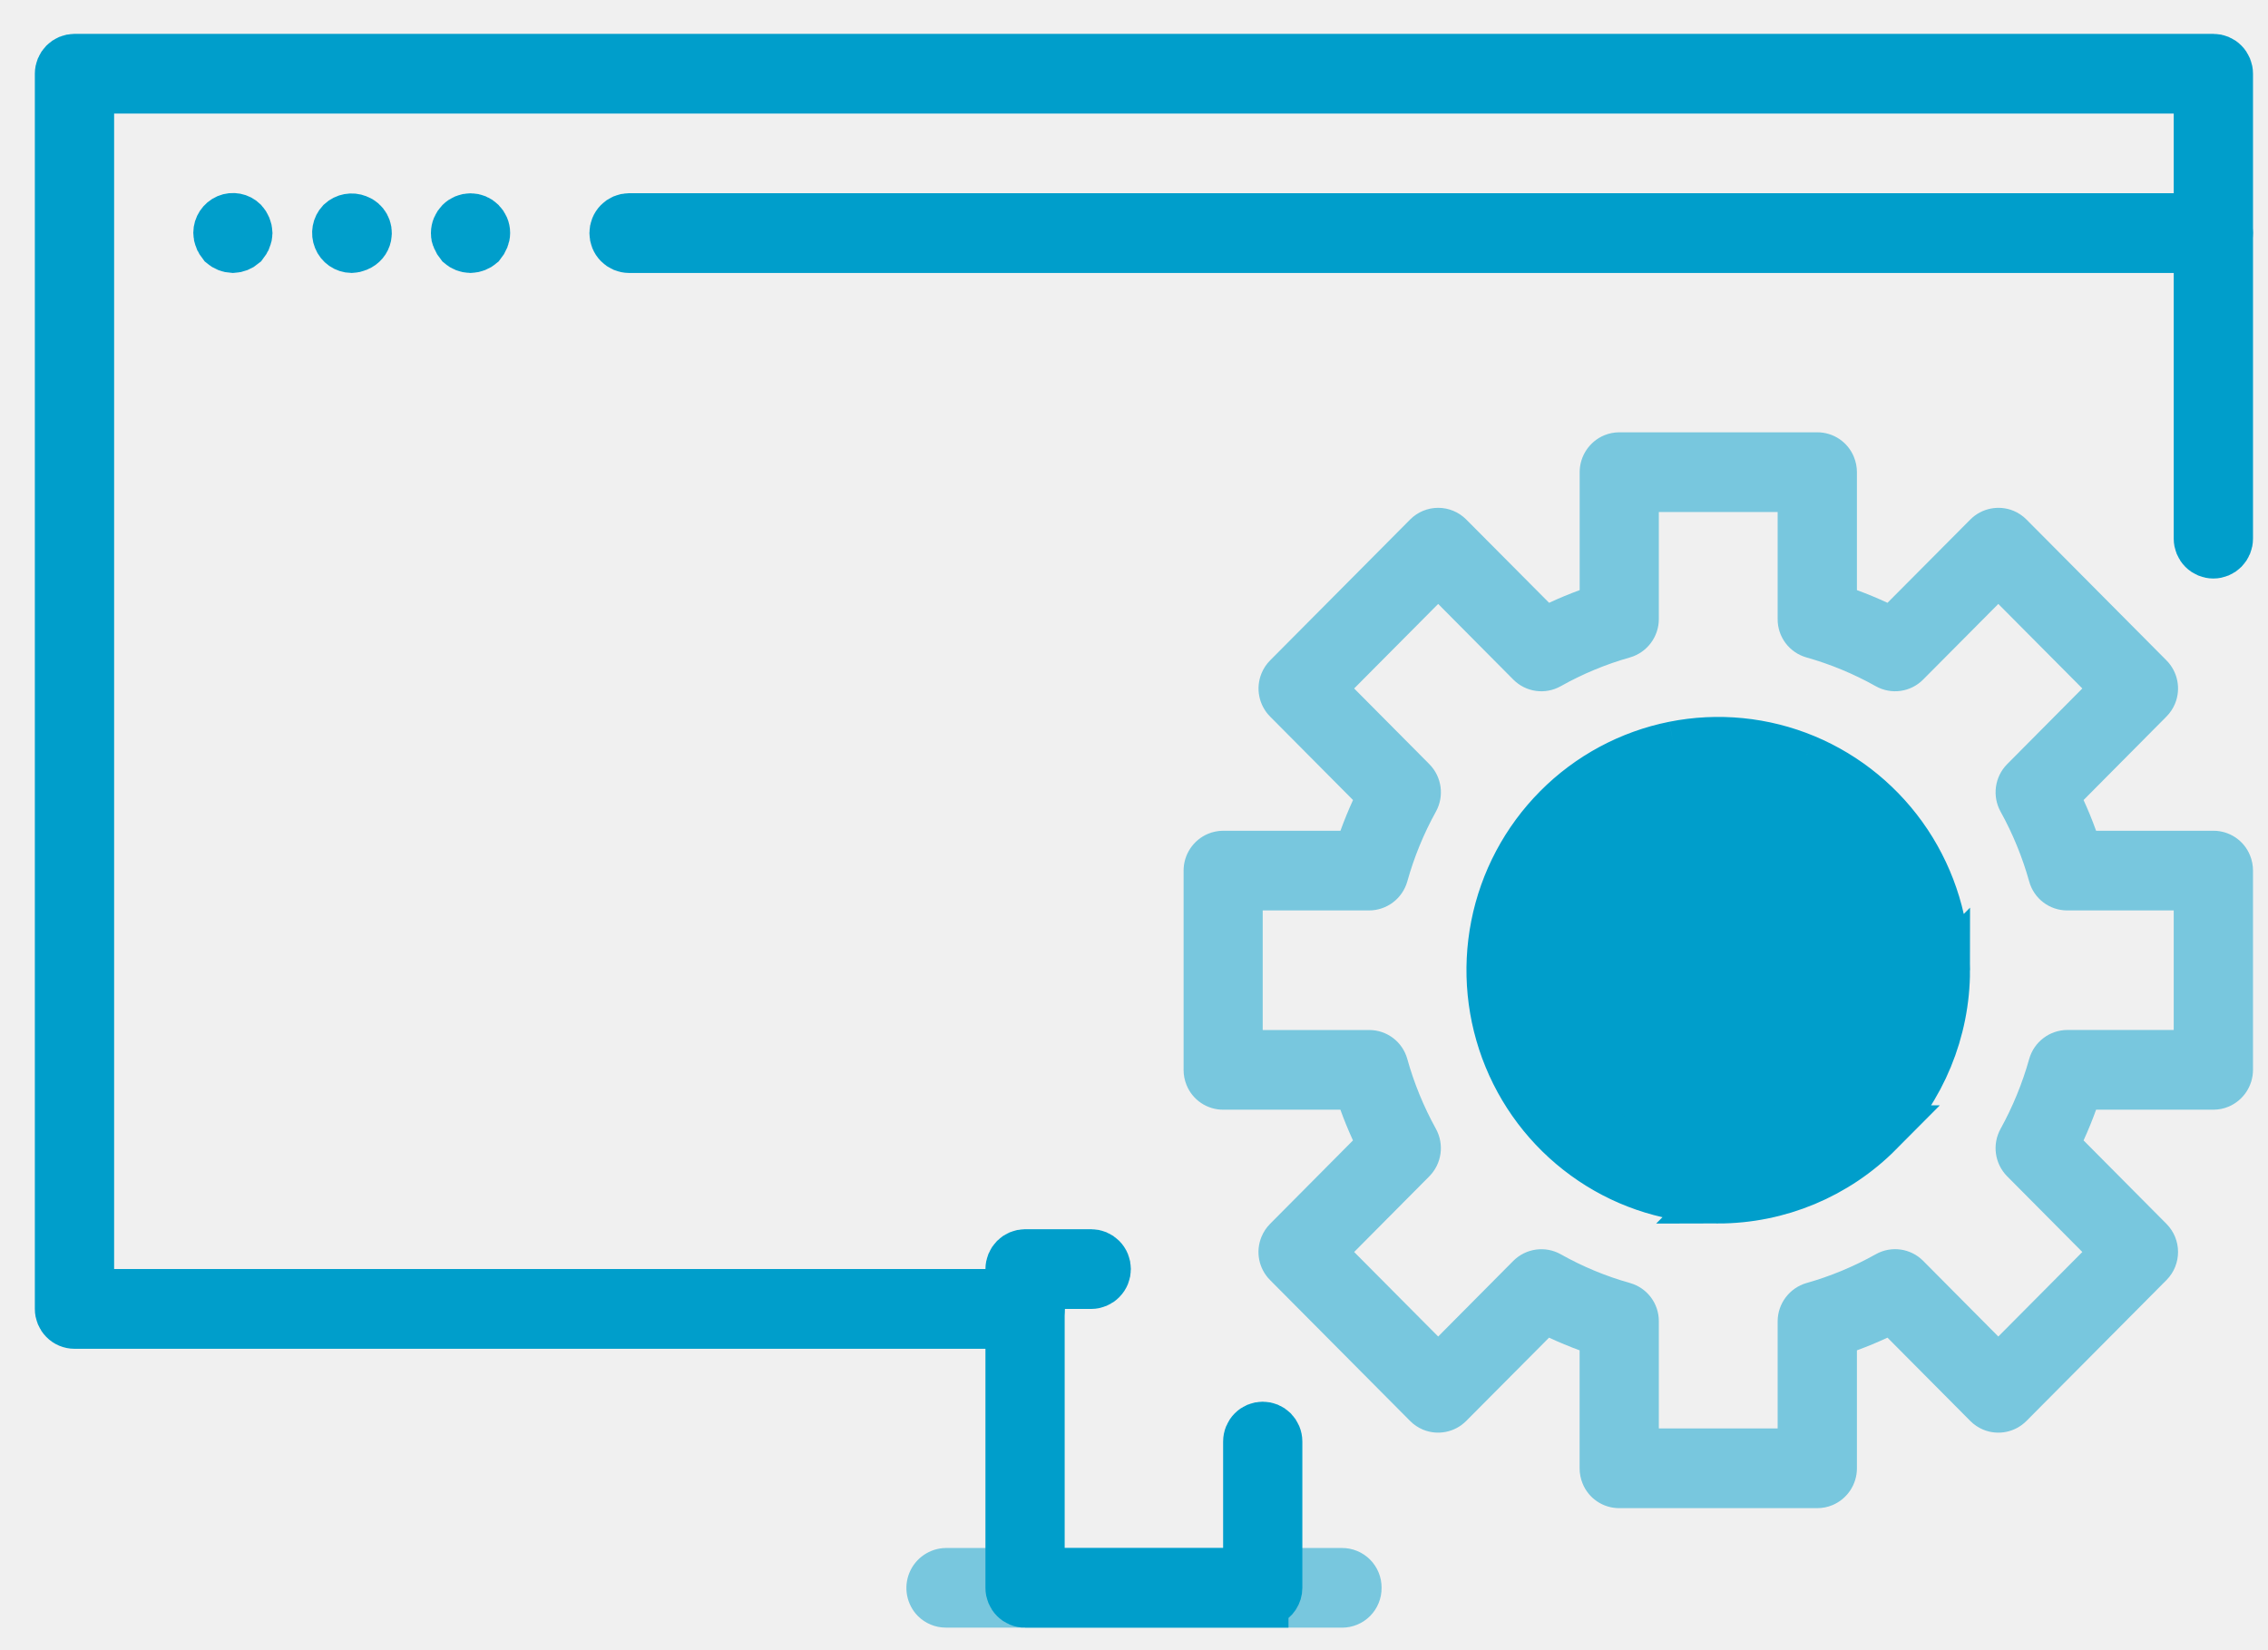
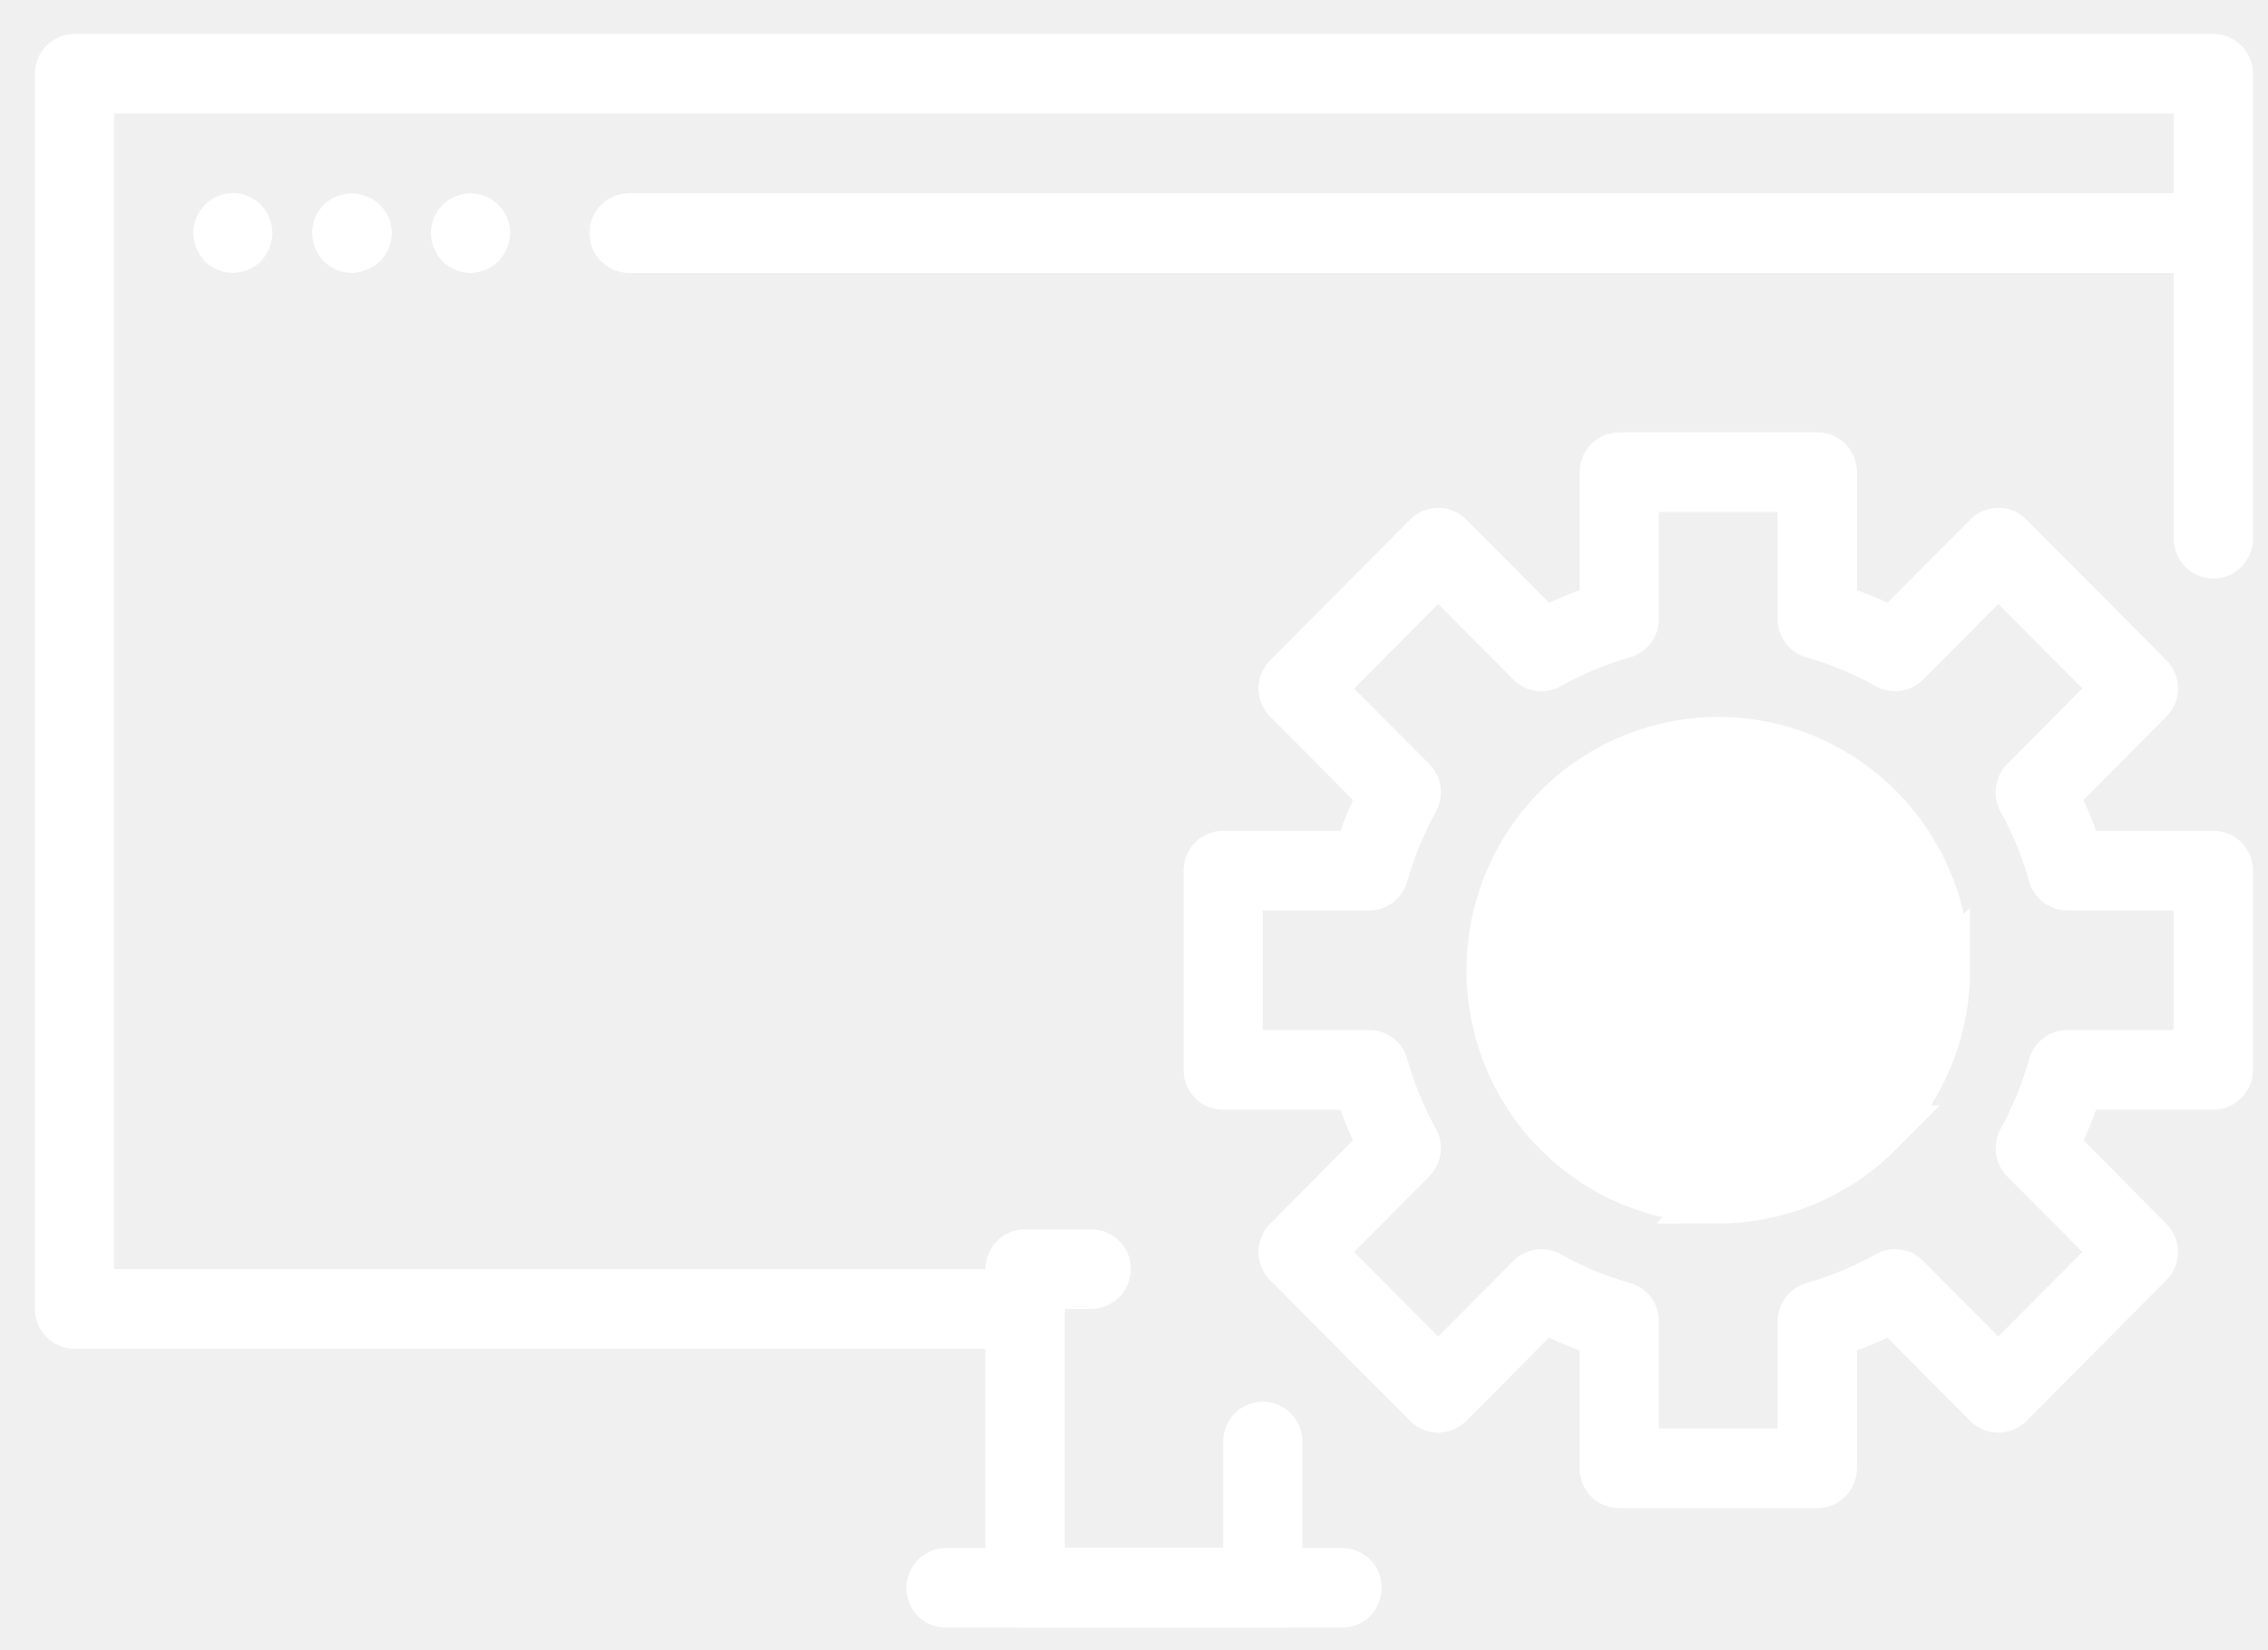
<svg xmlns="http://www.w3.org/2000/svg" width="44" height="32" fill="none">
-   <path d="M1.445 25.67a.264.264 0 0 1-.19-.08.273.273 0 0 1-.079-.194V1.43a.277.277 0 0 1 .08-.194.268.268 0 0 1 .189-.079H42.94a.264.264 0 0 1 .189.079.274.274 0 0 1 .08.194v9.022a.275.275 0 0 1-.08.194.266.266 0 0 1-.378 0 .276.276 0 0 1-.08-.194V1.703H1.714v23.42h18.174c.07 0 .138.028.189.079a.275.275 0 0 1 0 .388.266.266 0 0 1-.189.08H1.445Z" fill="#009ECB" stroke="#009ECB" />
-   <path d="M9.315 4.722a.307.307 0 0 1-.189.074.29.29 0 0 1-.183-.072.393.393 0 0 1-.06-.1l-.004-.01-.005-.01a.146.146 0 0 1-.014-.067v-.014c0-.074.03-.143.08-.194a.266.266 0 0 1 .377 0c.05.05.08.118.08.19 0 .036-.008.07-.022.102l-.001.003a.393.393 0 0 1-.059.098Zm-2.388-.448.003.001a.263.263 0 0 1 .166.3.264.264 0 0 1-.161.192l-.009.004-.008.003a.264.264 0 0 1-.097.022.268.268 0 0 1-.245-.17.28.28 0 0 1 .054-.297.282.282 0 0 1 .297-.055Zm-2.654.35-.002-.003a.277.277 0 0 1-.021-.103.276.276 0 0 1 .166-.252.264.264 0 0 1 .288.055c.05.055.08.127.082.202a.277.277 0 0 1-.021.098l-.002.003a.393.393 0 0 1-.058.098.307.307 0 0 1-.187.074.306.306 0 0 1-.187-.074.393.393 0 0 1-.058-.098Zm15.614 26.457a.264.264 0 0 1-.19-.079.274.274 0 0 1-.079-.194v-6.185a.277.277 0 0 1 .08-.194.27.27 0 0 1 .189-.079h1.283c.07 0 .138.028.189.079a.275.275 0 0 1 0 .388.266.266 0 0 1-.19.08h-1.014v5.638h4.074V27.97c0-.074.029-.144.08-.195a.266.266 0 0 1 .377 0c.05.051.08.121.08.195v2.837a.274.274 0 0 1-.167.253.263.263 0 0 1-.102.02v.5-.5h-4.61ZM42.94 4.796H12.202a.266.266 0 0 1-.188-.08.276.276 0 0 1 0-.387.266.266 0 0 1 .188-.08H42.94c.07 0 .138.029.188.08a.275.275 0 0 1 0 .388.266.266 0 0 1-.188.079Z" fill="#009ECB" stroke="#009ECB" />
-   <mask id="a" fill="#009ECB">
+   <path d="M1.445 25.67a.264.264 0 0 1-.19-.08.273.273 0 0 1-.079-.194V1.43a.277.277 0 0 1 .08-.194.268.268 0 0 1 .189-.079H42.94a.264.264 0 0 1 .189.079.274.274 0 0 1 .08.194v9.022a.275.275 0 0 1-.08.194.266.266 0 0 1-.378 0 .276.276 0 0 1-.08-.194V1.703H1.714v23.42h18.174c.07 0 .138.028.189.079a.275.275 0 0 1 0 .388.266.266 0 0 1-.189.08H1.445Z" fill="#fff" stroke="#fff" />
+   <path d="M9.315 4.722a.307.307 0 0 1-.189.074.29.29 0 0 1-.183-.072.393.393 0 0 1-.06-.1l-.004-.01-.005-.01a.146.146 0 0 1-.014-.067v-.014c0-.074.03-.143.08-.194a.266.266 0 0 1 .377 0c.05.05.08.118.08.19 0 .036-.008.07-.022.102l-.001.003a.393.393 0 0 1-.059.098Zm-2.388-.448.003.001a.263.263 0 0 1 .166.3.264.264 0 0 1-.161.192l-.009.004-.008.003a.264.264 0 0 1-.097.022.268.268 0 0 1-.245-.17.28.28 0 0 1 .054-.297.282.282 0 0 1 .297-.055Zm-2.654.35-.002-.003a.277.277 0 0 1-.021-.103.276.276 0 0 1 .166-.252.264.264 0 0 1 .288.055c.05.055.08.127.082.202a.277.277 0 0 1-.021.098l-.002.003a.393.393 0 0 1-.058.098.307.307 0 0 1-.187.074.306.306 0 0 1-.187-.074.393.393 0 0 1-.058-.098Zm15.614 26.457a.264.264 0 0 1-.19-.079.274.274 0 0 1-.079-.194v-6.185a.277.277 0 0 1 .08-.194.27.27 0 0 1 .189-.079h1.283c.07 0 .138.028.189.079a.275.275 0 0 1 0 .388.266.266 0 0 1-.19.08h-1.014v5.638h4.074V27.97c0-.074.029-.144.08-.195a.266.266 0 0 1 .377 0c.05.051.08.121.08.195v2.837a.274.274 0 0 1-.167.253.263.263 0 0 1-.102.02v.5-.5h-4.61ZM42.94 4.796H12.202a.266.266 0 0 1-.188-.08.276.276 0 0 1 0-.387.266.266 0 0 1 .188-.08H42.94c.07 0 .138.029.188.08a.275.275 0 0 1 0 .388.266.266 0 0 1-.188.079Z" fill="#fff" stroke="#fff" />
+   <mask id="a" fill="#fff">
    <path d="M26.034 31.58H18.35a.766.766 0 0 1-.543-.225.776.776 0 0 1 .543-1.32h7.684a.766.766 0 0 1 .769.773.766.766 0 0 1-.768.773Zm9.221-2.318h-3.842a.764.764 0 0 1-.71-.478.777.777 0 0 1-.058-.296V26.2a7.713 7.713 0 0 1-.593-.246l-1.608 1.617a.768.768 0 0 1-.837.168.768.768 0 0 1-.25-.168l-2.716-2.733a.771.771 0 0 1-.167-.842.773.773 0 0 1 .167-.251l1.607-1.618a7.663 7.663 0 0 1-.244-.596H23.73a.764.764 0 0 1-.71-.477.775.775 0 0 1-.058-.296v-3.866a.775.775 0 0 1 .474-.714.764.764 0 0 1 .294-.059h2.275c.074-.203.155-.402.244-.596l-1.607-1.618a.773.773 0 0 1-.167-.843.771.771 0 0 1 .167-.25l2.716-2.733a.767.767 0 0 1 1.087 0l1.608 1.617c.193-.09.391-.172.593-.246V9.161a.778.778 0 0 1 .474-.714.765.765 0 0 1 .294-.059h3.842a.764.764 0 0 1 .71.477.776.776 0 0 1 .059.296v2.289c.202.074.4.156.593.246l1.608-1.617a.77.77 0 0 1 .837-.168.768.768 0 0 1 .25.168l2.716 2.733a.773.773 0 0 1 .167.842.774.774 0 0 1-.167.25l-1.607 1.619c.089.194.17.393.243.596h2.276a.764.764 0 0 1 .71.477.777.777 0 0 1 .058.296v3.866a.777.777 0 0 1-.474.714.764.764 0 0 1-.294.059h-2.276a7.662 7.662 0 0 1-.243.596l1.607 1.618a.774.774 0 0 1 0 1.093l-2.716 2.733a.768.768 0 0 1-.838.168.77.77 0 0 1-.25-.168l-1.607-1.617c-.193.09-.391.172-.593.246v2.288a.775.775 0 0 1-.474.715.764.764 0 0 1-.294.059Zm-3.073-1.547h2.305v-2.077a.776.776 0 0 1 .56-.744c.467-.132.919-.32 1.343-.558a.766.766 0 0 1 .92.128l1.458 1.468 1.63-1.64-1.458-1.468a.776.776 0 0 1-.127-.924c.236-.428.422-.882.554-1.353a.773.773 0 0 1 .74-.563h2.064v-2.319h-2.065a.765.765 0 0 1-.739-.562 6.3 6.3 0 0 0-.554-1.353.777.777 0 0 1 .127-.924l1.458-1.468-1.63-1.64-1.459 1.468a.766.766 0 0 1-.919.128 6.162 6.162 0 0 0-1.344-.558.768.768 0 0 1-.559-.744V9.934h-2.305v2.078a.776.776 0 0 1-.56.744c-.468.132-.919.32-1.343.558a.766.766 0 0 1-.92-.128l-1.458-1.468-1.63 1.64 1.458 1.468a.776.776 0 0 1 .127.924 6.292 6.292 0 0 0-.554 1.353.773.773 0 0 1-.74.562h-2.065v2.32h2.066a.766.766 0 0 1 .739.562c.131.47.318.925.554 1.353a.778.778 0 0 1-.127.924l-1.458 1.468 1.63 1.64 1.458-1.468a.77.77 0 0 1 .92-.128c.424.239.875.426 1.344.558a.768.768 0 0 1 .559.744v2.077Z" />
  </mask>
-   <path d="M26.034 31.58H18.35a.766.766 0 0 1-.543-.225.776.776 0 0 1 .543-1.32h7.684a.766.766 0 0 1 .769.773.766.766 0 0 1-.768.773Zm9.221-2.318h-3.842a.764.764 0 0 1-.71-.478.777.777 0 0 1-.058-.296V26.2a7.713 7.713 0 0 1-.593-.246l-1.608 1.617a.768.768 0 0 1-.837.168.768.768 0 0 1-.25-.168l-2.716-2.733a.771.771 0 0 1-.167-.842.773.773 0 0 1 .167-.251l1.607-1.618a7.663 7.663 0 0 1-.244-.596H23.73a.764.764 0 0 1-.71-.477.775.775 0 0 1-.058-.296v-3.866a.775.775 0 0 1 .474-.714.764.764 0 0 1 .294-.059h2.275c.074-.203.155-.402.244-.596l-1.607-1.618a.773.773 0 0 1-.167-.843.771.771 0 0 1 .167-.25l2.716-2.733a.767.767 0 0 1 1.087 0l1.608 1.617c.193-.09.391-.172.593-.246V9.161a.778.778 0 0 1 .474-.714.765.765 0 0 1 .294-.059h3.842a.764.764 0 0 1 .71.477.776.776 0 0 1 .059.296v2.289c.202.074.4.156.593.246l1.608-1.617a.77.77 0 0 1 .837-.168.768.768 0 0 1 .25.168l2.716 2.733a.773.773 0 0 1 .167.842.774.774 0 0 1-.167.25l-1.607 1.619c.089.194.17.393.243.596h2.276a.764.764 0 0 1 .71.477.777.777 0 0 1 .058.296v3.866a.777.777 0 0 1-.474.714.764.764 0 0 1-.294.059h-2.276a7.662 7.662 0 0 1-.243.596l1.607 1.618a.774.774 0 0 1 0 1.093l-2.716 2.733a.768.768 0 0 1-.838.168.77.77 0 0 1-.25-.168l-1.607-1.617c-.193.09-.391.172-.593.246v2.288a.775.775 0 0 1-.474.715.764.764 0 0 1-.294.059Zm-3.073-1.547h2.305v-2.077a.776.776 0 0 1 .56-.744c.467-.132.919-.32 1.343-.558a.766.766 0 0 1 .92.128l1.458 1.468 1.63-1.64-1.458-1.468a.776.776 0 0 1-.127-.924c.236-.428.422-.882.554-1.353a.773.773 0 0 1 .74-.563h2.064v-2.319h-2.065a.765.765 0 0 1-.739-.562 6.3 6.3 0 0 0-.554-1.353.777.777 0 0 1 .127-.924l1.458-1.468-1.63-1.64-1.459 1.468a.766.766 0 0 1-.919.128 6.162 6.162 0 0 0-1.344-.558.768.768 0 0 1-.559-.744V9.934h-2.305v2.078a.776.776 0 0 1-.56.744c-.468.132-.919.32-1.343.558a.766.766 0 0 1-.92-.128l-1.458-1.468-1.63 1.64 1.458 1.468a.776.776 0 0 1 .127.924 6.292 6.292 0 0 0-.554 1.353.773.773 0 0 1-.74.562h-2.065v2.32h2.066a.766.766 0 0 1 .739.562c.131.47.318.925.554 1.353a.778.778 0 0 1-.127.924l-1.458 1.468 1.63 1.64 1.458-1.468a.77.77 0 0 1 .92-.128c.424.239.875.426 1.344.558a.768.768 0 0 1 .559.744v2.077Z" fill="#009ECB" stroke="#009ECB" stroke-width="2" mask="url(#a)" />
-   <path d="M30.9 22.496c.72.485 1.567.743 2.434.743l-2.435-.743Zm0 0a4.408 4.408 0 0 1-1.616-1.981m1.615 1.981-1.615-1.981m0 0a4.443 4.443 0 0 1-.25-2.552m.25 2.552-.25-2.552m0 0a4.424 4.424 0 0 1 1.201-2.26m-1.2 2.26 1.2-2.26m0 0a4.376 4.376 0 0 1 2.245-1.208m-2.245 1.207 2.245-1.207m0 0a4.357 4.357 0 0 1 2.532.251m-2.532-.25 2.532.25m0 0c.8.334 1.486.9 1.968 1.625m-1.968-1.625 1.968 1.625m0 0c.482.726.74 1.58.74 2.453l-.74-2.453Zm.203 2.454a3.883 3.883 0 0 0-1.128-2.733 3.842 3.842 0 0 0-2.72-1.135v.5-.5c-.763 0-1.507.227-2.14.652a3.864 3.864 0 0 0-1.416 1.737 3.887 3.887 0 0 0 .834 4.213 3.83 3.83 0 0 0 4.195.839 3.853 3.853 0 0 0 1.727-1.425 3.883 3.883 0 0 0 .648-2.148Zm-.75 3.121a4.376 4.376 0 0 1-3.1 1.293l4.386-4.415a4.435 4.435 0 0 1-1.287 3.122Z" fill="#009ECB" stroke="#009ECB" />
+   <path d="M26.034 31.58H18.35a.766.766 0 0 1-.543-.225.776.776 0 0 1 .543-1.32h7.684a.766.766 0 0 1 .769.773.766.766 0 0 1-.768.773Zm9.221-2.318h-3.842a.764.764 0 0 1-.71-.478.777.777 0 0 1-.058-.296V26.2a7.713 7.713 0 0 1-.593-.246l-1.608 1.617a.768.768 0 0 1-.837.168.768.768 0 0 1-.25-.168l-2.716-2.733a.771.771 0 0 1-.167-.842.773.773 0 0 1 .167-.251l1.607-1.618a7.663 7.663 0 0 1-.244-.596H23.73a.764.764 0 0 1-.71-.477.775.775 0 0 1-.058-.296v-3.866a.775.775 0 0 1 .474-.714.764.764 0 0 1 .294-.059h2.275c.074-.203.155-.402.244-.596l-1.607-1.618a.773.773 0 0 1-.167-.843.771.771 0 0 1 .167-.25l2.716-2.733a.767.767 0 0 1 1.087 0l1.608 1.617c.193-.09.391-.172.593-.246V9.161a.778.778 0 0 1 .474-.714.765.765 0 0 1 .294-.059h3.842a.764.764 0 0 1 .71.477.776.776 0 0 1 .059.296v2.289c.202.074.4.156.593.246l1.608-1.617a.77.77 0 0 1 .837-.168.768.768 0 0 1 .25.168l2.716 2.733a.773.773 0 0 1 .167.842.774.774 0 0 1-.167.25l-1.607 1.619c.089.194.17.393.243.596h2.276a.764.764 0 0 1 .71.477.777.777 0 0 1 .058.296v3.866a.777.777 0 0 1-.474.714.764.764 0 0 1-.294.059h-2.276a7.662 7.662 0 0 1-.243.596l1.607 1.618a.774.774 0 0 1 0 1.093l-2.716 2.733a.768.768 0 0 1-.838.168.77.77 0 0 1-.25-.168l-1.607-1.617c-.193.09-.391.172-.593.246v2.288a.775.775 0 0 1-.474.715.764.764 0 0 1-.294.059Zm-3.073-1.547h2.305v-2.077a.776.776 0 0 1 .56-.744c.467-.132.919-.32 1.343-.558a.766.766 0 0 1 .92.128l1.458 1.468 1.63-1.64-1.458-1.468a.776.776 0 0 1-.127-.924c.236-.428.422-.882.554-1.353a.773.773 0 0 1 .74-.563h2.064v-2.319h-2.065a.765.765 0 0 1-.739-.562 6.3 6.3 0 0 0-.554-1.353.777.777 0 0 1 .127-.924l1.458-1.468-1.63-1.64-1.459 1.468a.766.766 0 0 1-.919.128 6.162 6.162 0 0 0-1.344-.558.768.768 0 0 1-.559-.744V9.934h-2.305v2.078a.776.776 0 0 1-.56.744c-.468.132-.919.32-1.343.558a.766.766 0 0 1-.92-.128l-1.458-1.468-1.63 1.64 1.458 1.468a.776.776 0 0 1 .127.924 6.292 6.292 0 0 0-.554 1.353.773.773 0 0 1-.74.562h-2.065v2.32h2.066a.766.766 0 0 1 .739.562c.131.47.318.925.554 1.353a.778.778 0 0 1-.127.924l-1.458 1.468 1.63 1.64 1.458-1.468a.77.77 0 0 1 .92-.128c.424.239.875.426 1.344.558a.768.768 0 0 1 .559.744v2.077Z" fill="#fff" stroke="#fff" stroke-width="2" mask="url(#a)" />
+   <path d="M30.9 22.496c.72.485 1.567.743 2.434.743l-2.435-.743Zm0 0a4.408 4.408 0 0 1-1.616-1.981m1.615 1.981-1.615-1.981m0 0a4.443 4.443 0 0 1-.25-2.552m.25 2.552-.25-2.552m0 0a4.424 4.424 0 0 1 1.201-2.26m-1.2 2.26 1.2-2.26m0 0a4.376 4.376 0 0 1 2.245-1.208m-2.245 1.207 2.245-1.207m0 0a4.357 4.357 0 0 1 2.532.251m-2.532-.25 2.532.25m0 0c.8.334 1.486.9 1.968 1.625m-1.968-1.625 1.968 1.625m0 0c.482.726.74 1.58.74 2.453l-.74-2.453Zm.203 2.454a3.883 3.883 0 0 0-1.128-2.733 3.842 3.842 0 0 0-2.72-1.135v.5-.5c-.763 0-1.507.227-2.14.652a3.864 3.864 0 0 0-1.416 1.737 3.887 3.887 0 0 0 .834 4.213 3.83 3.83 0 0 0 4.195.839 3.853 3.853 0 0 0 1.727-1.425 3.883 3.883 0 0 0 .648-2.148Zm-.75 3.121a4.376 4.376 0 0 1-3.1 1.293l4.386-4.415a4.435 4.435 0 0 1-1.287 3.122Z" fill="#fff" stroke="#fff" />
</svg>
